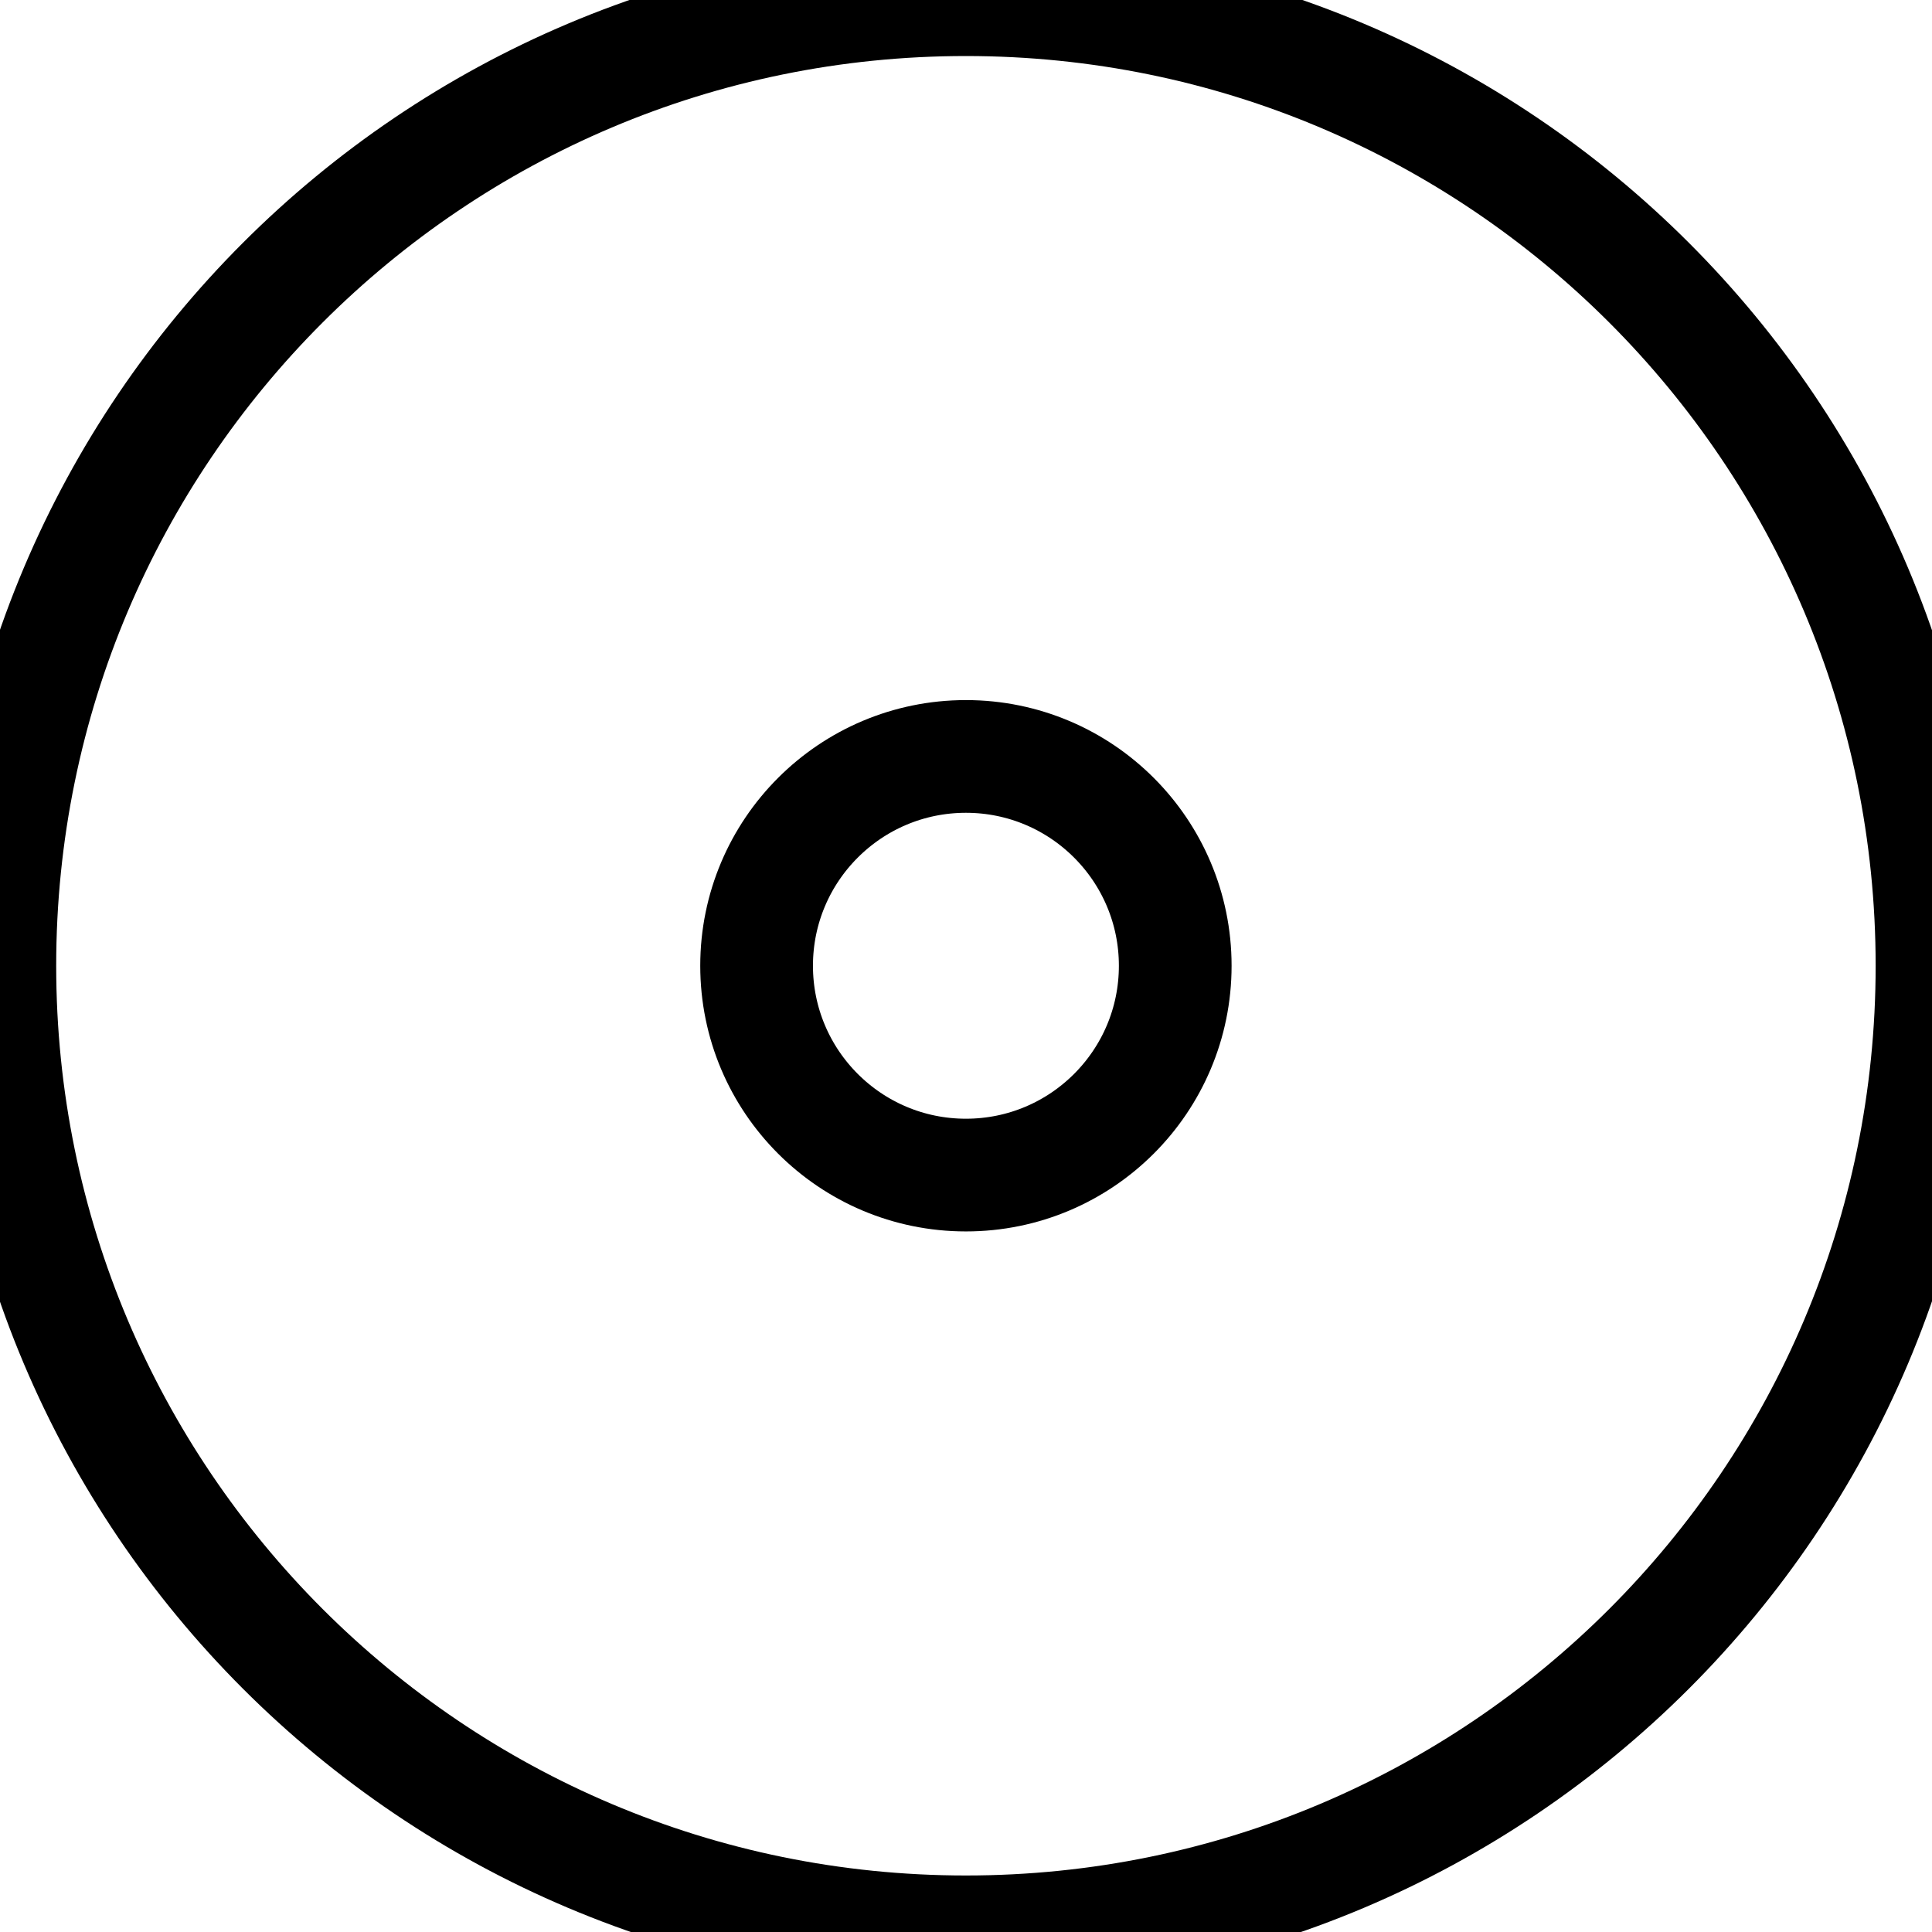
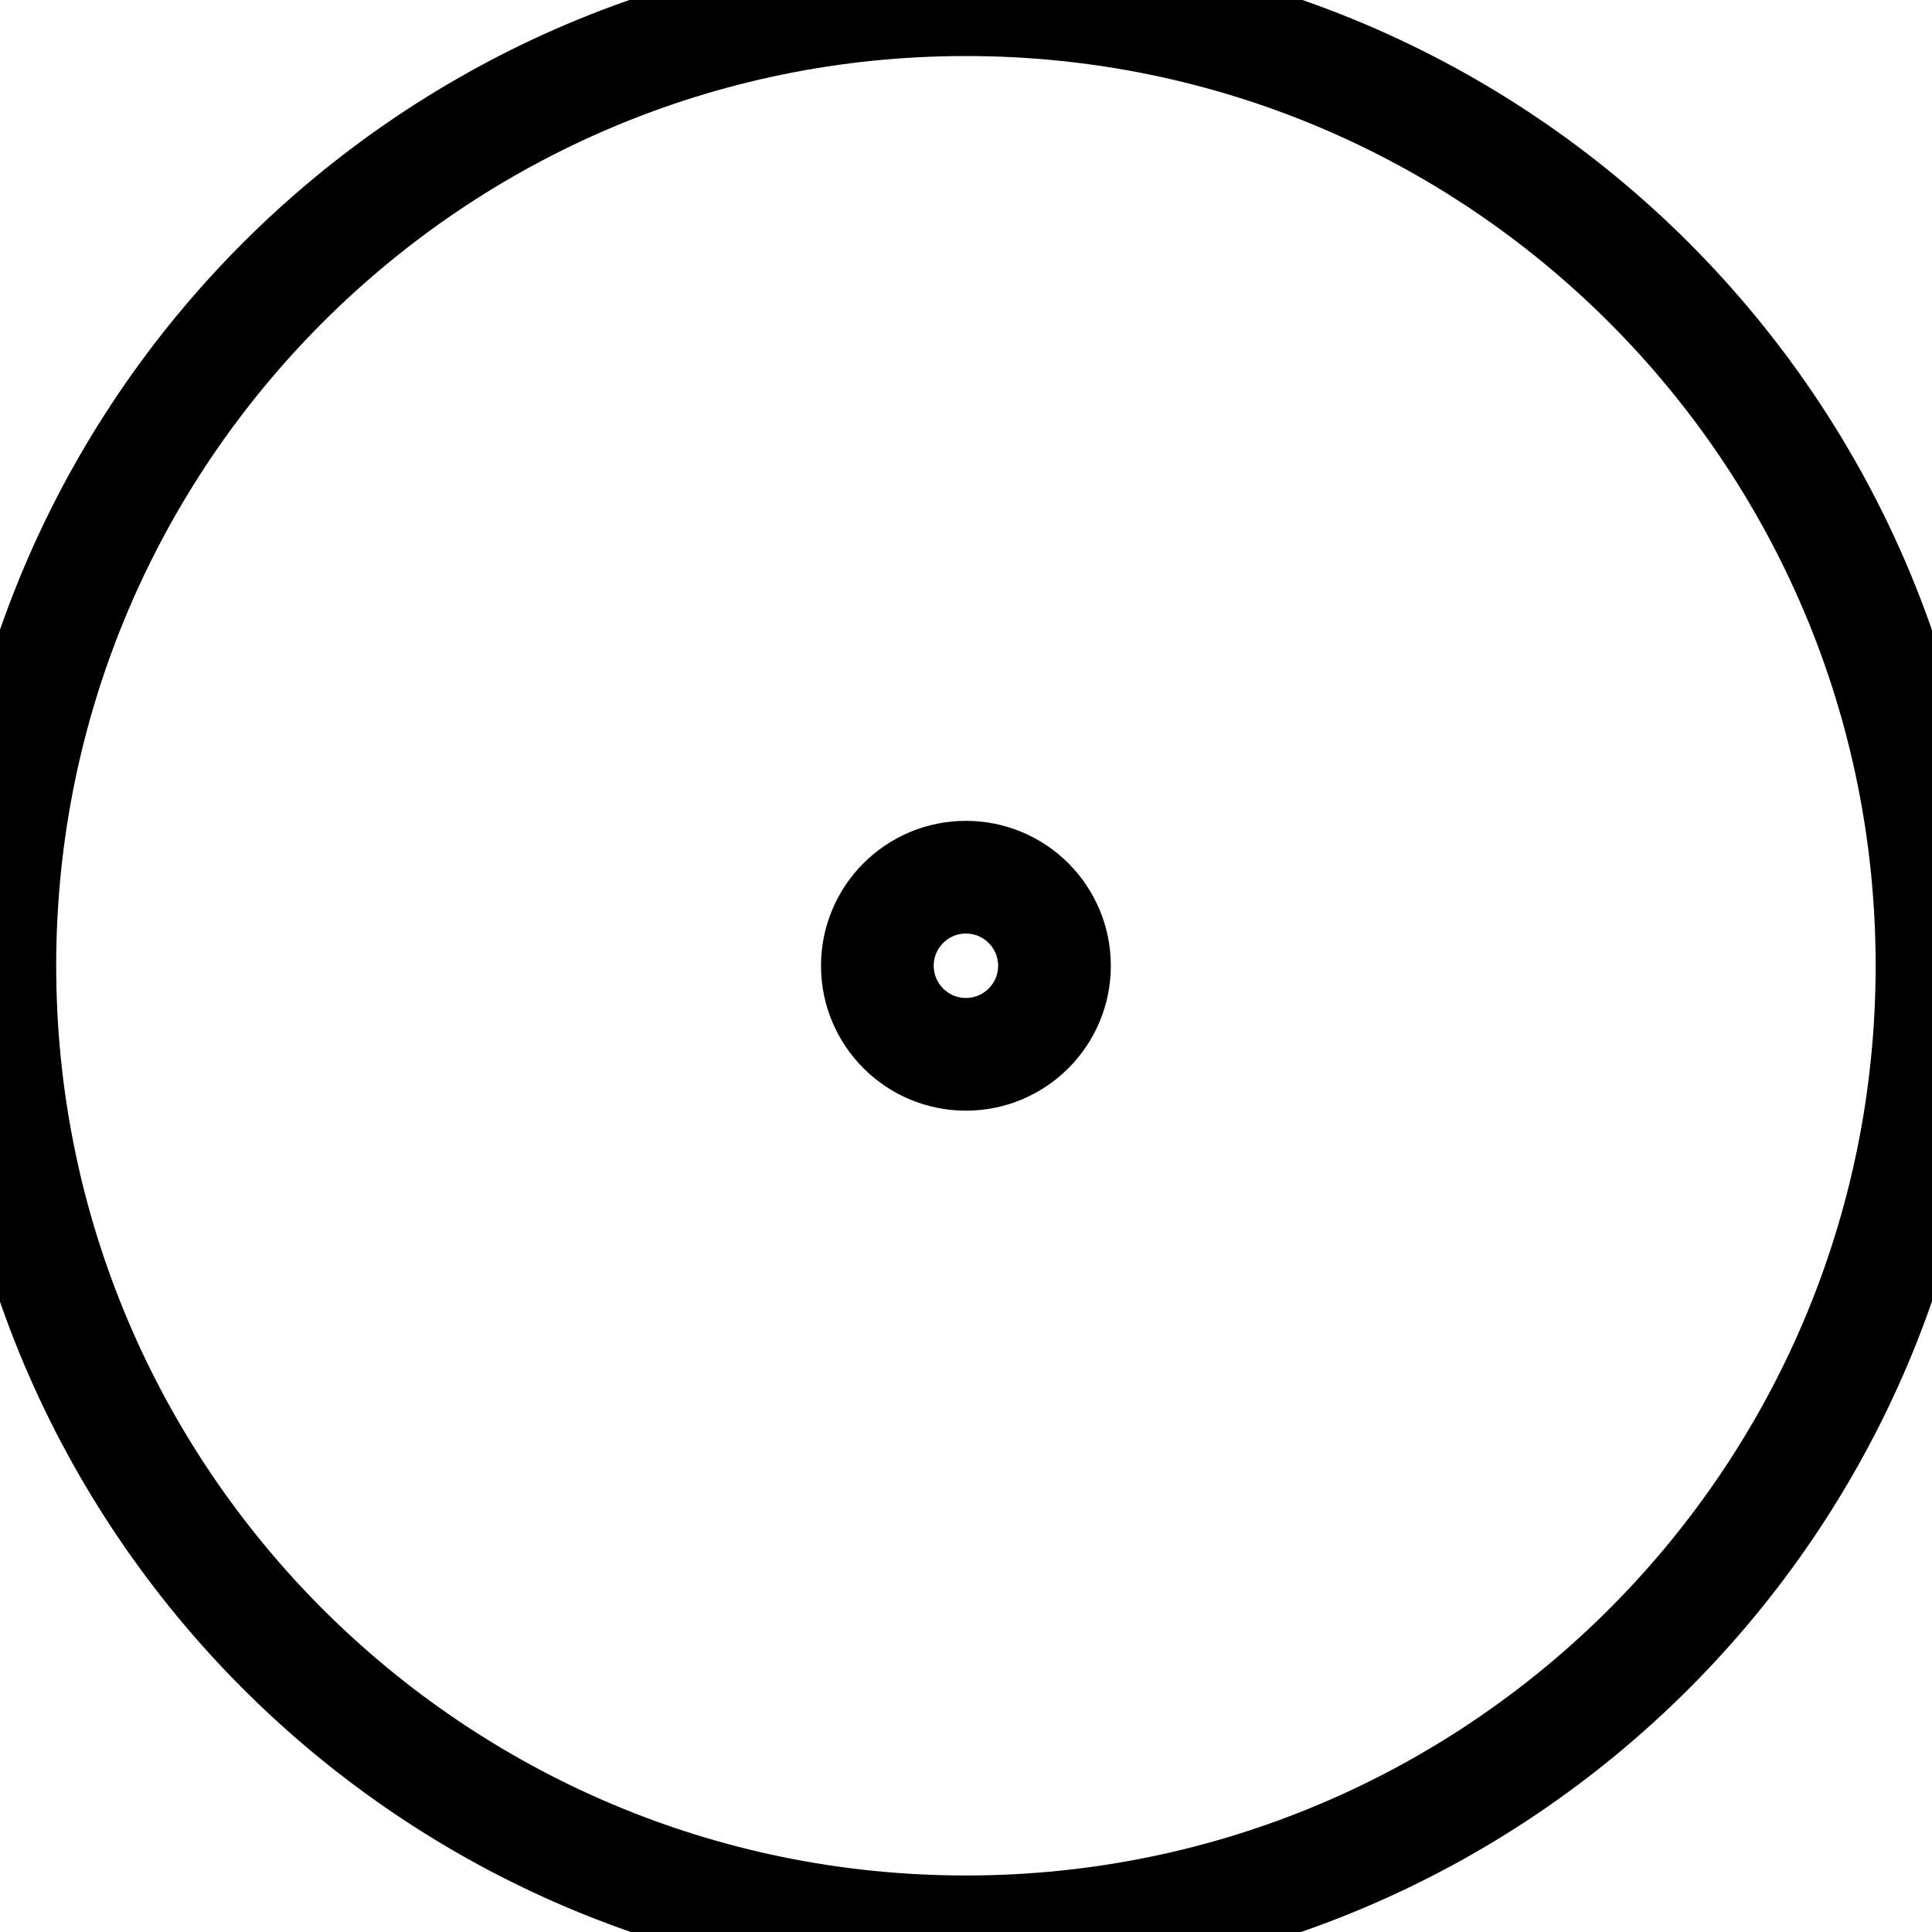
<svg xmlns="http://www.w3.org/2000/svg" width="11.999mm" height="11.998mm" viewBox="4.001 39.002 11.999 11.998" version="1.1">
  <g id="Shape2DView" transform="scale(1,-1)">
    <circle cx="10" cy="-45" r="6.0" stroke="#000000" stroke-width="0.7 px" style="stroke-width:0.7;stroke-miterlimit:4;stroke-dasharray:none;stroke-linecap:square;fill:none" />
-     <circle cx="10" cy="-45" r="1.3" stroke="#000000" stroke-width="0.7 px" style="stroke-width:0.7;stroke-miterlimit:4;stroke-dasharray:none;stroke-linecap:square;fill:none" />
+     <circle cx="10" cy="-45" r="0.55" stroke="#000000" stroke-width="0.7 px" style="stroke-width:0.7;stroke-miterlimit:4;stroke-dasharray:none;stroke-linecap:square;fill:none" />
  </g>
</svg>
